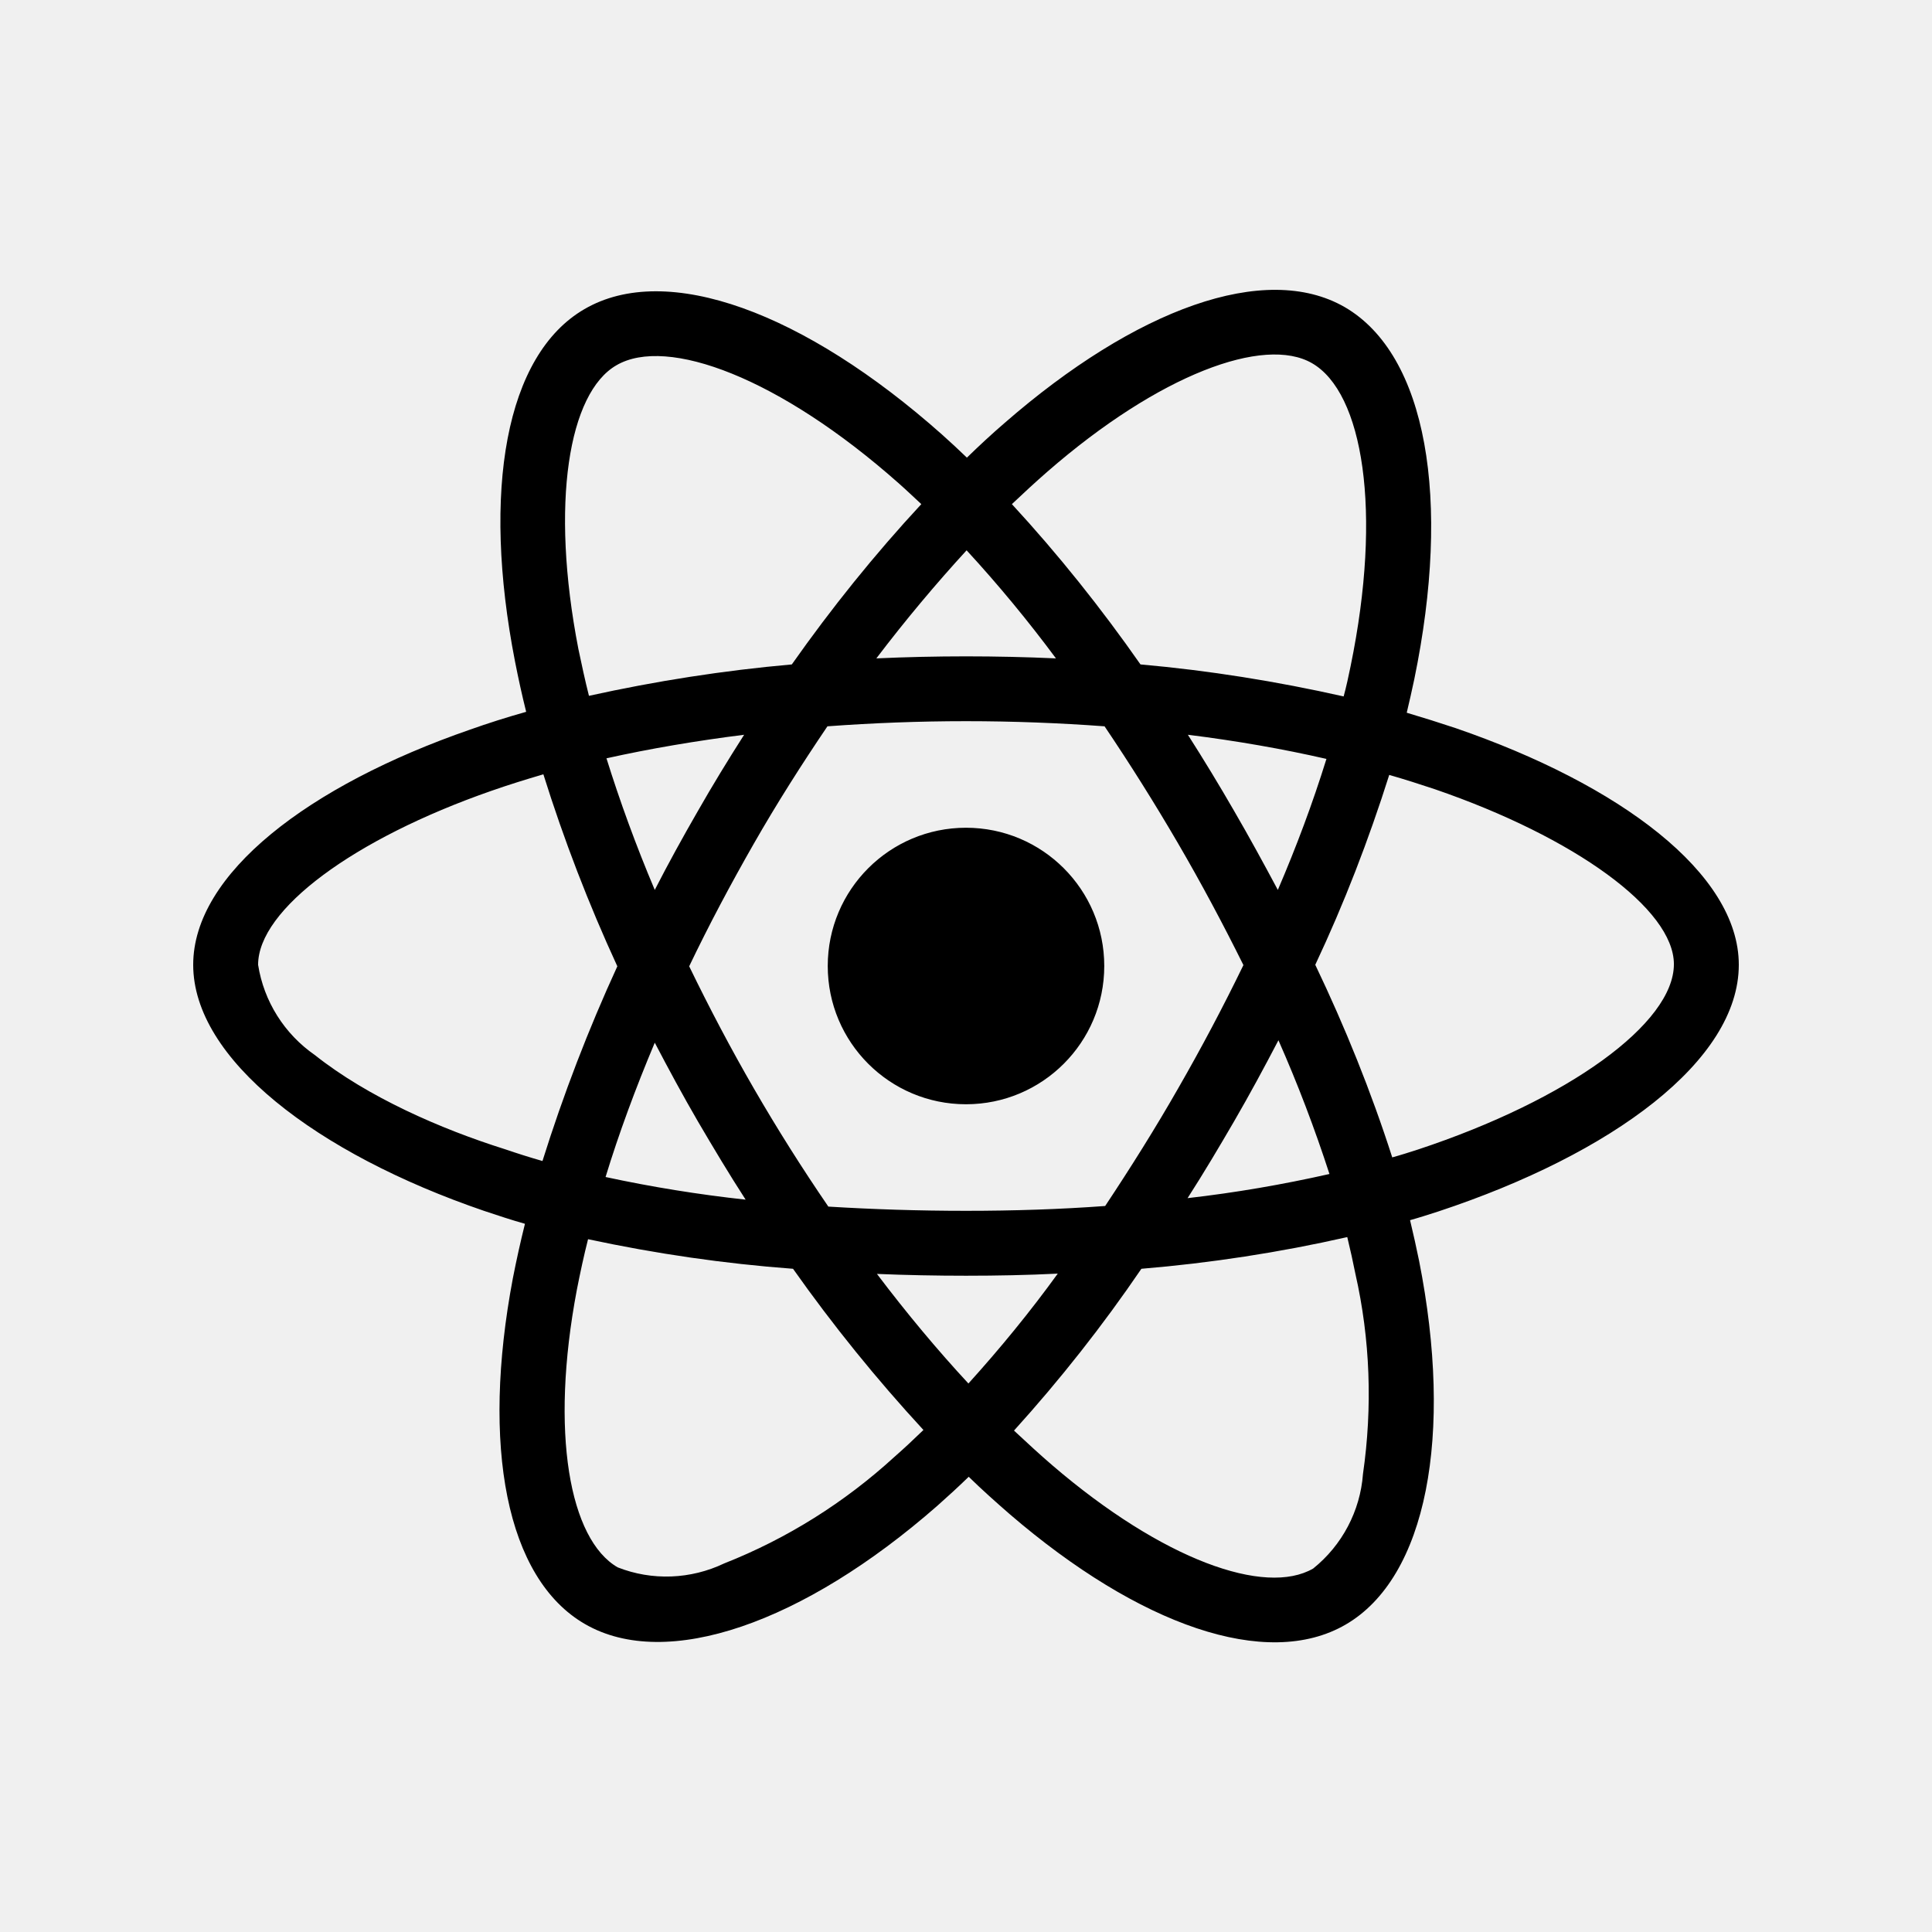
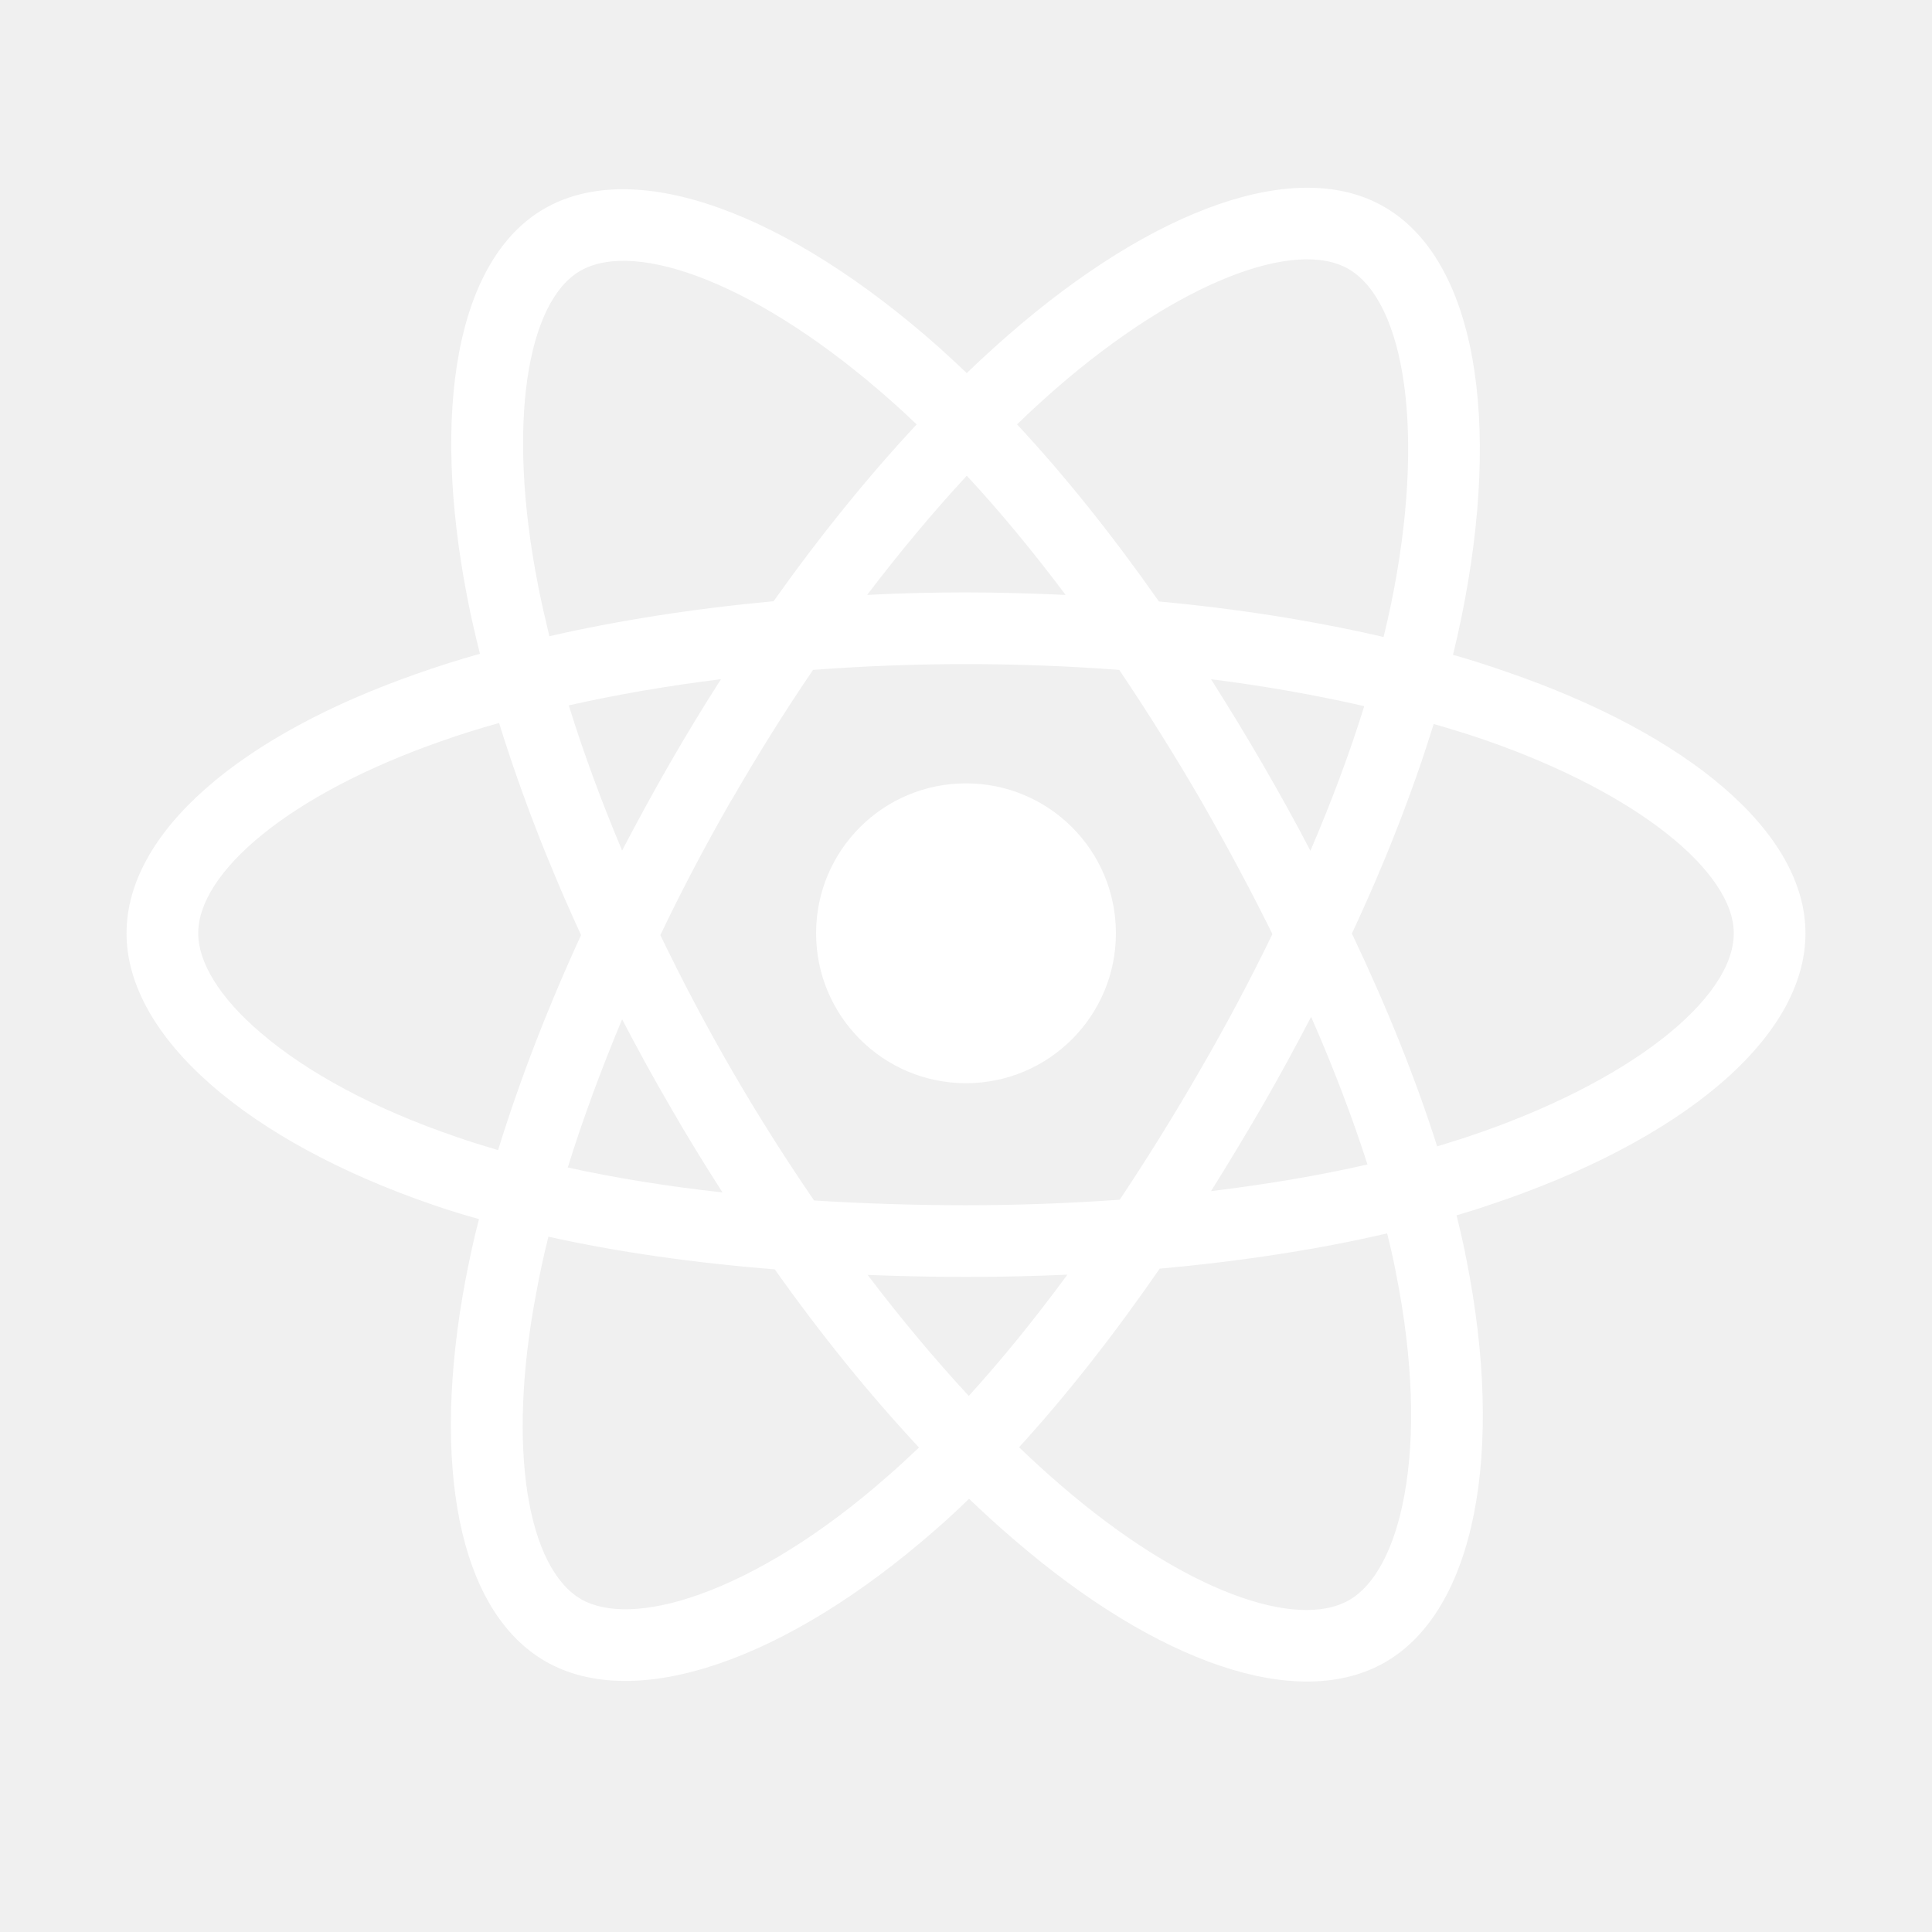
- <svg xmlns="http://www.w3.org/2000/svg" viewBox="0 0 640 640">
-   <path fill="#000000" d="M482.2 241.2C476.8 239.4 471.4 237.7 466 236.1C466.9 232.4 467.7 228.7 468.5 225C480.8 165.4 472.7 117.5 445.4 101.7C419.1 86.6 376.2 102.3 332.8 140.1C328.5 143.8 324.3 147.7 320.3 151.6C317.6 149 314.8 146.4 312 143.9C266.5 103.5 220.9 86.5 193.6 102.4C167.4 117.6 159.6 162.7 170.6 219.1C171.7 224.7 172.9 230.2 174.3 235.8C167.9 237.6 161.6 239.6 155.7 241.7C102.3 260.2 64 289.4 64 319.6C64 350.8 104.8 382.1 160.3 401.1C164.8 402.6 169.3 404.1 173.9 405.4C172.4 411.4 171.1 417.3 169.9 423.4C159.4 478.9 167.6 522.9 193.8 538C220.8 553.6 266.2 537.6 310.4 498.9C313.9 495.8 317.4 492.6 320.9 489.2C325.3 493.5 329.9 497.6 334.5 501.6C377.3 538.4 419.6 553.3 445.7 538.2C472.7 522.6 481.5 475.3 470.1 417.7C469.2 413.3 468.2 408.8 467.1 404.2C470.3 403.3 473.4 402.3 476.5 401.3C534.2 382.2 576 351.3 576 319.6C576 289.3 536.6 259.9 482.2 241.2zM346.9 156.3C384.1 123.9 418.8 111.2 434.6 120.3C451.5 130 458 169.2 447.4 220.7C446.7 224.1 446 227.4 445.1 230.7C422.9 225.7 400.4 222.1 377.8 220.1C364.8 201.5 350.6 183.7 335.2 167C339.1 163.3 342.9 159.8 346.9 156.3zM231.2 371.5C236.3 380.2 241.5 388.9 247 397.4C231.4 395.7 215.9 393.2 200.6 389.9C205 375.5 210.5 360.6 216.9 345.4C221.5 354.2 226.2 362.9 231.2 371.5zM200.9 251.2C215.3 248 230.6 245.4 246.5 243.4C241.2 251.7 236 260.2 231.1 268.8C226.2 277.3 221.4 286 216.9 294.8C210.6 279.9 205.3 265.3 200.9 251.2zM228.3 320.1C234.9 306.3 242.1 292.8 249.7 279.5C257.3 266.2 265.5 253.3 274.1 240.6C289.1 239.5 304.4 238.9 320 238.9C335.6 238.9 351 239.5 365.9 240.6C374.4 253.2 382.5 266.1 390.2 279.3C397.9 292.5 405.1 306 411.9 319.7C405.2 333.5 398 347.1 390.3 360.5C382.7 373.8 374.6 386.7 366.1 399.5C351.2 400.6 335.7 401.1 320 401.1C304.3 401.1 289.1 400.6 274.4 399.7C265.7 387 257.5 374 249.8 360.7C242.1 347.4 235 333.9 228.3 320.1zM408.9 371.3C414 362.5 418.8 353.6 423.5 344.6C429.9 359.1 435.5 373.8 440.4 388.9C424.9 392.4 409.2 395.1 393.4 396.9C398.8 388.5 403.9 379.9 408.9 371.3zM423.3 294.8C418.6 286 413.8 277.2 408.8 268.6C403.9 260.1 398.8 251.7 393.5 243.4C409.6 245.4 425 248.1 439.4 251.4C434.8 266.2 429.4 280.6 423.3 294.8zM320.2 182.3C330.7 193.7 340.6 205.7 349.8 218.1C330 217.2 310.1 217.2 290.3 218.1C300.1 205.2 310.2 193.2 320.2 182.3zM204.2 121C221 111.2 258.3 125.2 297.6 160C300.1 162.2 302.6 164.6 305.2 167C289.7 183.7 275.4 201.5 262.3 220.1C239.7 222.1 217.3 225.6 195.1 230.5C193.8 225.4 192.7 220.2 191.6 215C182.2 166.6 188.4 130.1 204.2 121zM179.7 384.6C175.5 383.4 171.4 382.1 167.3 380.7C146 374 121.8 363.4 104.3 349.5C94.2 342.5 87.4 331.7 85.5 319.6C85.5 301.3 117.1 277.9 162.7 262C168.4 260 174.2 258.2 180 256.5C186.8 278.2 195 299.5 204.5 320.1C194.9 341 186.6 362.6 179.7 384.6zM296.3 482.6C279.8 497.7 260.7 509.7 239.9 517.9C228.8 523.2 216 523.7 204.6 519.2C188.7 510 182.1 474.7 191.1 427.2C192.2 421.6 193.4 416 194.8 410.5C217.2 415.3 239.8 418.6 262.7 420.3C275.9 439 290.4 456.9 305.9 473.7C302.7 476.8 299.5 479.8 296.3 482.6zM320.8 458.3C310.6 447.3 300.4 435.1 290.5 422C300.1 422.4 310 422.6 320 422.6C330.3 422.6 340.4 422.4 350.4 421.9C341.2 434.6 331.3 446.7 320.8 458.3zM451.5 488.3C450.6 500.5 444.6 511.9 435 519.6C419.1 528.8 385.2 516.8 348.6 485.4C344.4 481.8 340.2 477.9 335.9 473.9C351.2 457 365.3 439.1 378.1 420.3C401 418.4 423.8 414.9 446.3 409.8C447.3 413.9 448.2 418 449 422C453.9 443.6 454.7 466.1 451.5 488.3zM469.7 380.8C466.9 381.7 464.1 382.6 461.2 383.4C454.2 361.6 445.6 340.3 435.7 319.6C445.3 299.2 453.4 278.2 460.2 256.7C465.4 258.2 470.4 259.8 475.2 261.4C521.8 277.4 554.5 301.2 554.5 319.4C554.5 339 519.6 364.3 469.7 380.8zM320 365.8C345.3 365.8 365.8 345.3 365.8 320C365.8 294.7 345.3 274.2 320 274.2C294.7 274.2 274.2 294.7 274.2 320C274.2 345.3 294.7 365.8 320 365.8z" />
+ <svg xmlns="http://www.w3.org/2000/svg" width="40" zoomAndPan="magnify" viewBox="0 0 30 30" height="40" preserveAspectRatio="xMidYMid meet" version="1.0">
+   <defs>
+     <clipPath id="71dfc34524">
+       <path d="M 1.934 2.426 L 28.066 2.426 L 28.066 26.379 L 1.934 26.379 Z M 1.934 2.426 " clip-rule="nonzero" />
+     </clipPath>
+   </defs>
+   <g clip-path="url(#71dfc34524)">
+     <path fill="#ffffff" d="M 23.398 10.434 C 23.129 10.34 22.852 10.25 22.562 10.168 C 22.609 9.977 22.652 9.785 22.691 9.598 C 23.324 6.512 22.91 4.027 21.492 3.211 C 20.133 2.426 17.906 3.242 15.66 5.199 C 15.445 5.387 15.227 5.586 15.012 5.793 C 14.867 5.656 14.723 5.523 14.582 5.395 C 12.227 3.305 9.867 2.422 8.449 3.242 C 7.09 4.031 6.688 6.367 7.258 9.289 C 7.312 9.57 7.379 9.859 7.453 10.152 C 7.117 10.246 6.797 10.348 6.488 10.457 C 3.727 11.418 1.965 12.926 1.965 14.492 C 1.965 16.105 3.855 17.727 6.73 18.711 C 6.957 18.789 7.195 18.863 7.438 18.93 C 7.355 19.246 7.289 19.559 7.23 19.863 C 6.688 22.734 7.113 25.016 8.469 25.797 C 9.867 26.602 12.215 25.773 14.504 23.773 C 14.684 23.617 14.867 23.449 15.047 23.273 C 15.285 23.5 15.52 23.715 15.754 23.914 C 17.969 25.82 20.156 26.59 21.512 25.809 C 22.91 25 23.363 22.547 22.773 19.57 C 22.73 19.34 22.676 19.109 22.617 18.871 C 22.781 18.824 22.945 18.773 23.102 18.719 C 26.094 17.73 28.035 16.129 28.035 14.492 C 28.035 12.922 26.215 11.402 23.398 10.434 Z M 22.754 17.664 C 22.609 17.711 22.465 17.754 22.316 17.801 C 21.984 16.754 21.539 15.645 20.992 14.496 C 21.516 13.375 21.941 12.281 22.262 11.242 C 22.531 11.32 22.789 11.398 23.039 11.484 C 25.449 12.316 26.922 13.547 26.922 14.492 C 26.922 15.5 25.332 16.809 22.754 17.664 Z M 21.68 19.785 C 21.941 21.102 21.98 22.293 21.805 23.227 C 21.652 24.062 21.34 24.621 20.953 24.844 C 20.133 25.32 18.375 24.703 16.48 23.07 C 16.262 22.883 16.043 22.684 15.824 22.473 C 16.559 21.668 17.293 20.734 18.008 19.699 C 19.27 19.586 20.461 19.402 21.539 19.152 C 21.594 19.367 21.641 19.578 21.68 19.785 Z M 10.852 24.762 C 10.051 25.047 9.41 25.055 9.023 24.832 C 8.203 24.355 7.859 22.523 8.328 20.07 C 8.379 19.789 8.441 19.5 8.516 19.203 C 9.586 19.441 10.766 19.609 12.031 19.711 C 12.75 20.727 13.508 21.66 14.27 22.477 C 14.102 22.637 13.938 22.789 13.77 22.934 C 12.762 23.82 11.746 24.445 10.852 24.762 Z M 7.094 17.656 C 5.82 17.223 4.77 16.656 4.051 16.039 C 3.402 15.488 3.078 14.938 3.078 14.492 C 3.078 13.543 4.492 12.332 6.855 11.508 C 7.141 11.406 7.441 11.312 7.75 11.227 C 8.078 12.285 8.504 13.395 9.023 14.52 C 8.5 15.656 8.066 16.785 7.734 17.859 C 7.512 17.793 7.297 17.727 7.094 17.656 Z M 8.352 9.074 C 7.863 6.57 8.188 4.684 9.008 4.207 C 9.879 3.703 11.809 4.422 13.84 6.227 C 13.973 6.344 14.102 6.465 14.234 6.59 C 13.477 7.402 12.727 8.328 12.012 9.336 C 10.785 9.449 9.609 9.633 8.531 9.879 C 8.465 9.605 8.402 9.336 8.352 9.074 Z M 19.598 11.852 C 19.34 11.406 19.074 10.973 18.805 10.547 C 19.637 10.652 20.434 10.793 21.184 10.965 C 20.961 11.684 20.68 12.438 20.348 13.211 C 20.113 12.758 19.863 12.309 19.598 11.852 Z M 15.012 7.387 C 15.527 7.941 16.039 8.562 16.547 9.238 C 16.035 9.215 15.52 9.199 15 9.199 C 14.484 9.199 13.973 9.211 13.465 9.238 C 13.973 8.57 14.492 7.949 15.012 7.387 Z M 10.398 11.859 C 10.141 12.305 9.895 12.758 9.66 13.207 C 9.336 12.438 9.059 11.684 8.832 10.953 C 9.578 10.785 10.371 10.648 11.195 10.547 C 10.922 10.973 10.656 11.41 10.398 11.859 Z M 11.219 18.516 C 10.367 18.422 9.562 18.293 8.816 18.129 C 9.047 17.387 9.332 16.613 9.66 15.828 C 9.895 16.277 10.141 16.73 10.402 17.176 C 10.664 17.633 10.938 18.078 11.219 18.516 Z M 15.043 21.676 C 14.516 21.105 13.988 20.477 13.473 19.797 C 13.973 19.816 14.484 19.828 15 19.828 C 15.531 19.828 16.059 19.816 16.574 19.793 C 16.066 20.484 15.555 21.113 15.043 21.676 Z M 20.359 15.789 C 20.707 16.582 21 17.352 21.234 18.082 C 20.48 18.254 19.664 18.391 18.805 18.496 C 19.074 18.066 19.34 17.625 19.605 17.168 C 19.871 16.707 20.121 16.246 20.359 15.789 Z M 18.637 16.613 C 18.23 17.32 17.812 17.992 17.387 18.629 C 16.613 18.684 15.816 18.715 15 18.715 C 14.188 18.715 13.398 18.688 12.641 18.641 C 12.199 17.996 11.77 17.32 11.363 16.617 C 10.961 15.922 10.59 15.219 10.254 14.52 C 10.59 13.816 10.961 13.113 11.363 12.414 L 11.363 12.418 C 11.766 11.719 12.188 11.043 12.625 10.402 C 13.402 10.344 14.195 10.312 15 10.312 C 15.809 10.312 16.602 10.344 17.379 10.402 C 17.809 11.039 18.23 11.711 18.637 12.41 C 19.043 13.117 19.418 13.816 19.758 14.504 C 19.422 15.199 19.047 15.906 18.637 16.613 Z M 20.938 4.176 C 21.809 4.68 22.148 6.707 21.602 9.371 C 21.566 9.539 21.527 9.715 21.484 9.891 C 20.402 9.641 19.227 9.453 17.996 9.34 C 17.281 8.32 16.539 7.391 15.793 6.59 C 15.992 6.395 16.195 6.211 16.391 6.039 C 18.316 4.363 20.117 3.703 20.938 4.176 Z M 15 12.164 C 16.285 12.164 17.328 13.203 17.328 14.492 C 17.328 15.777 16.285 16.82 15 16.82 C 13.715 16.82 12.672 15.777 12.672 14.492 C 12.672 13.203 13.715 12.164 15 12.164 Z M 15 12.164 " fill-opacity="1" fill-rule="nonzero" />
+   </g>
</svg>
